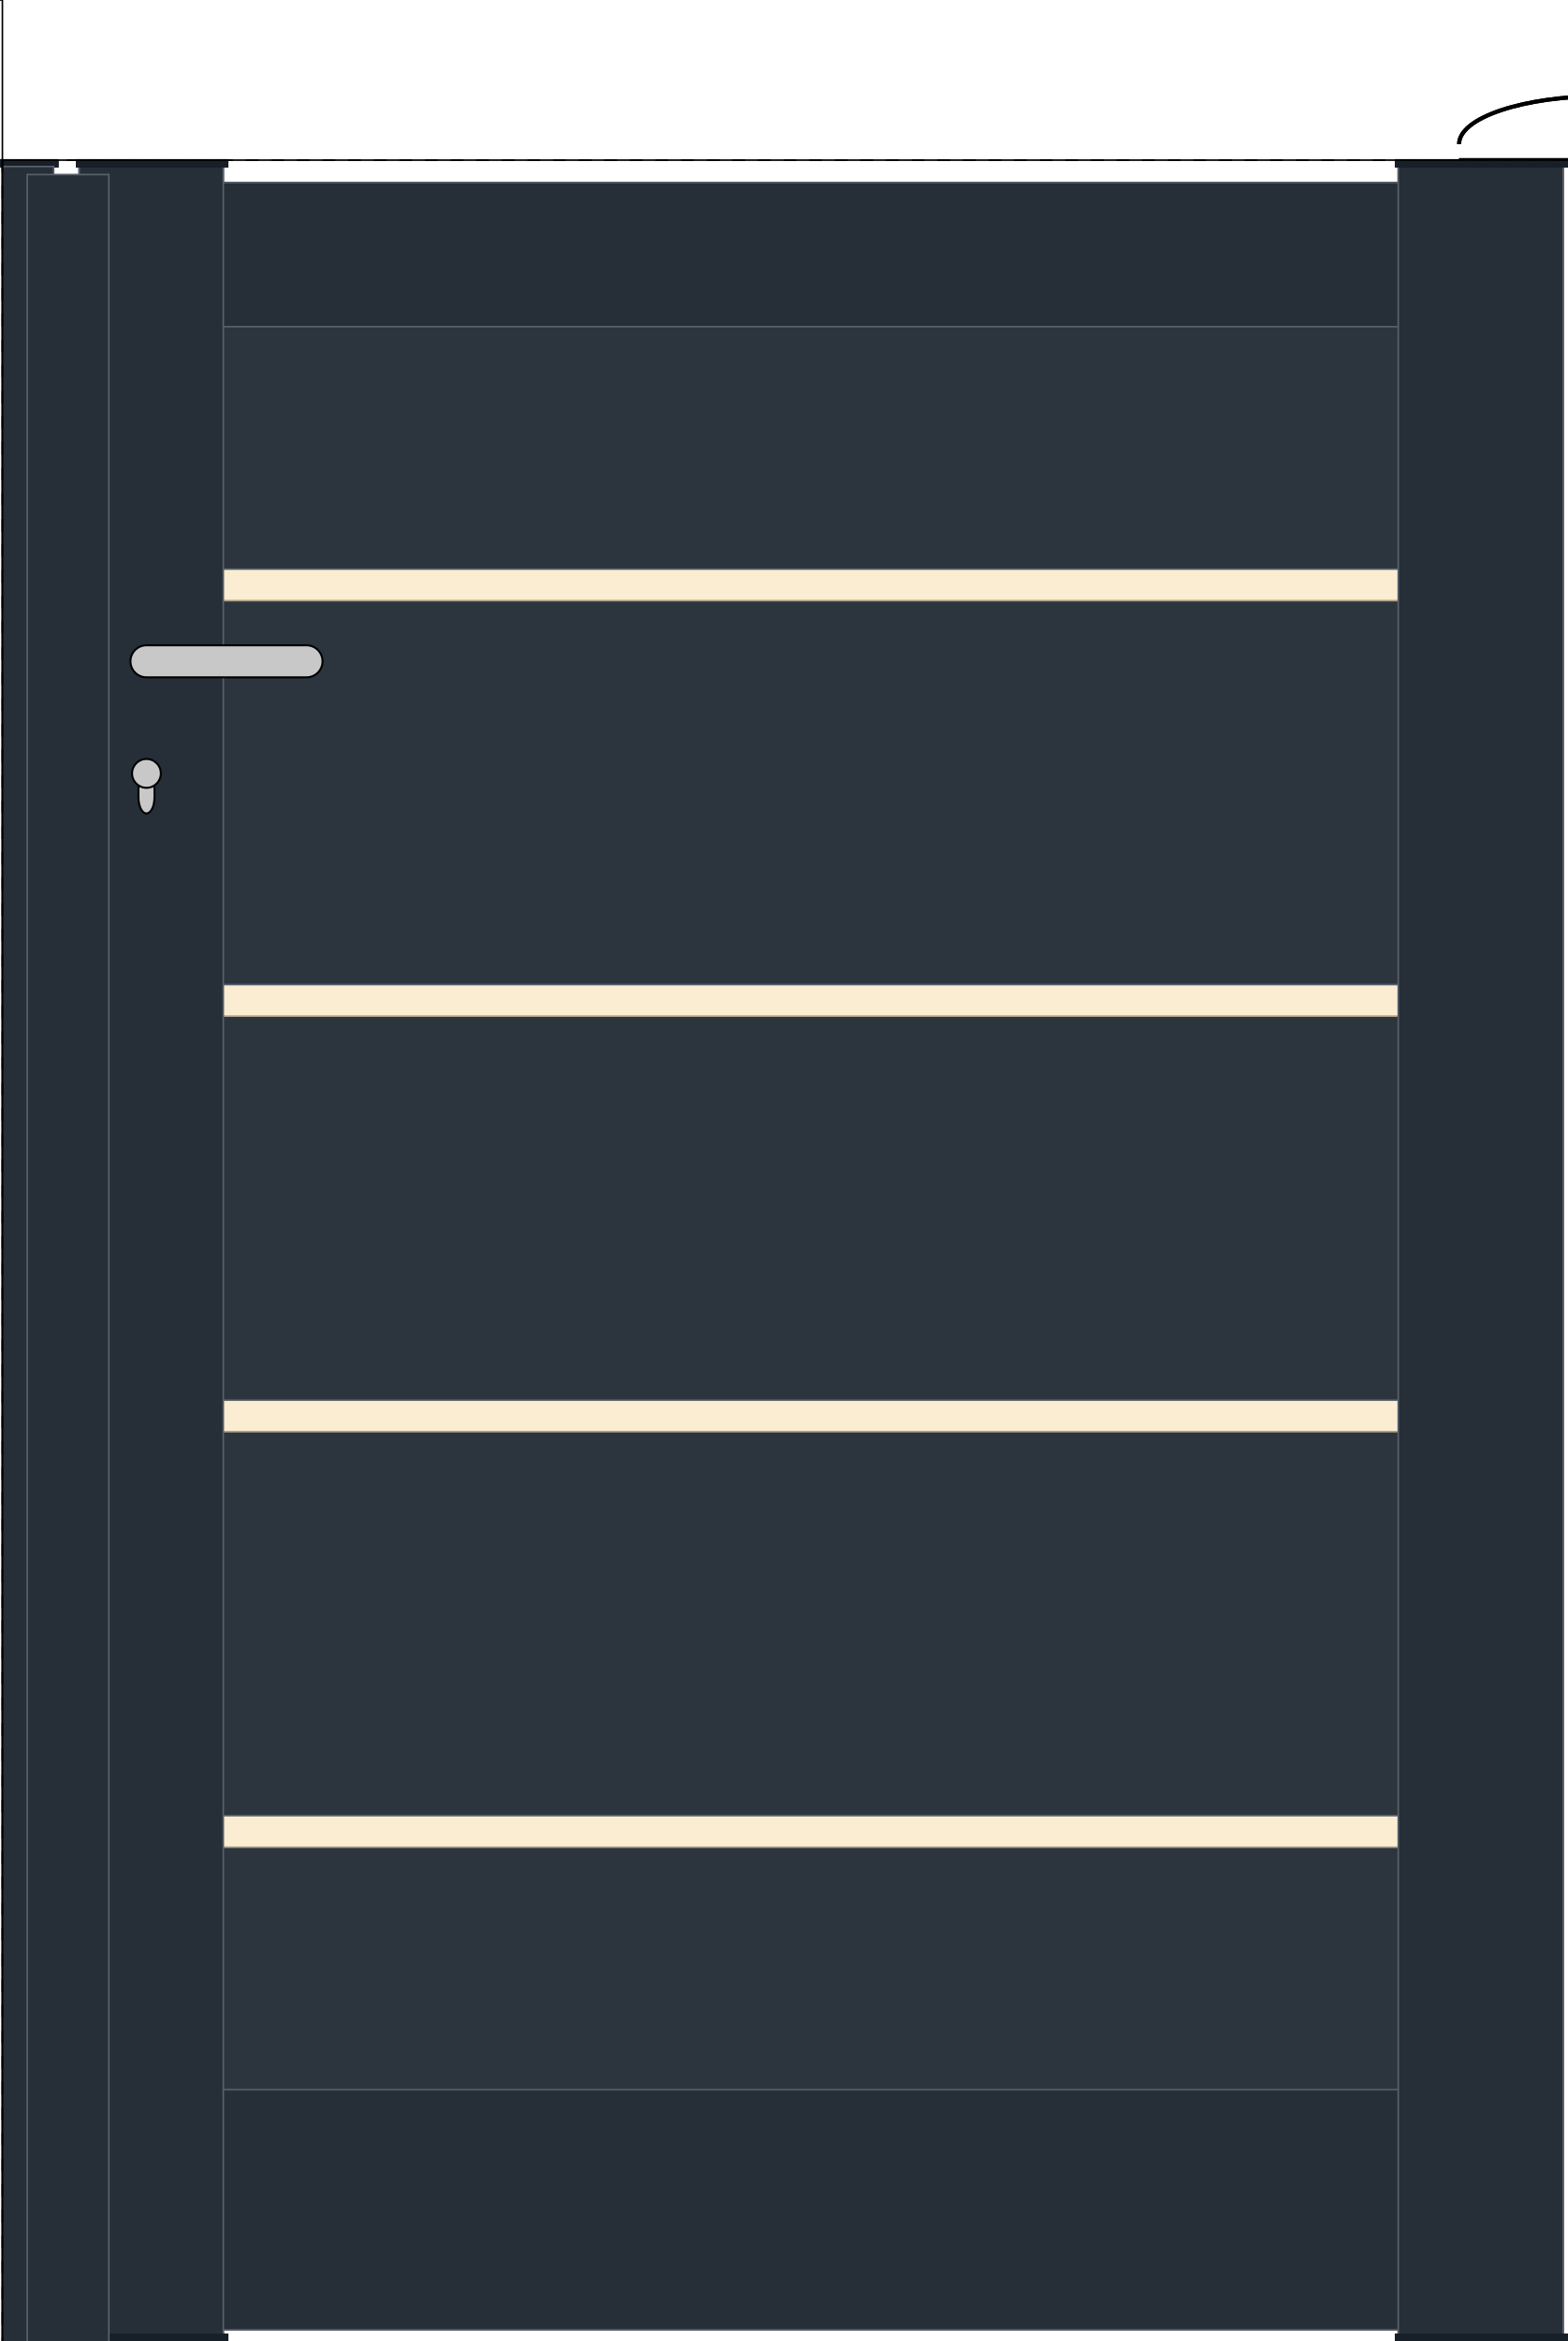
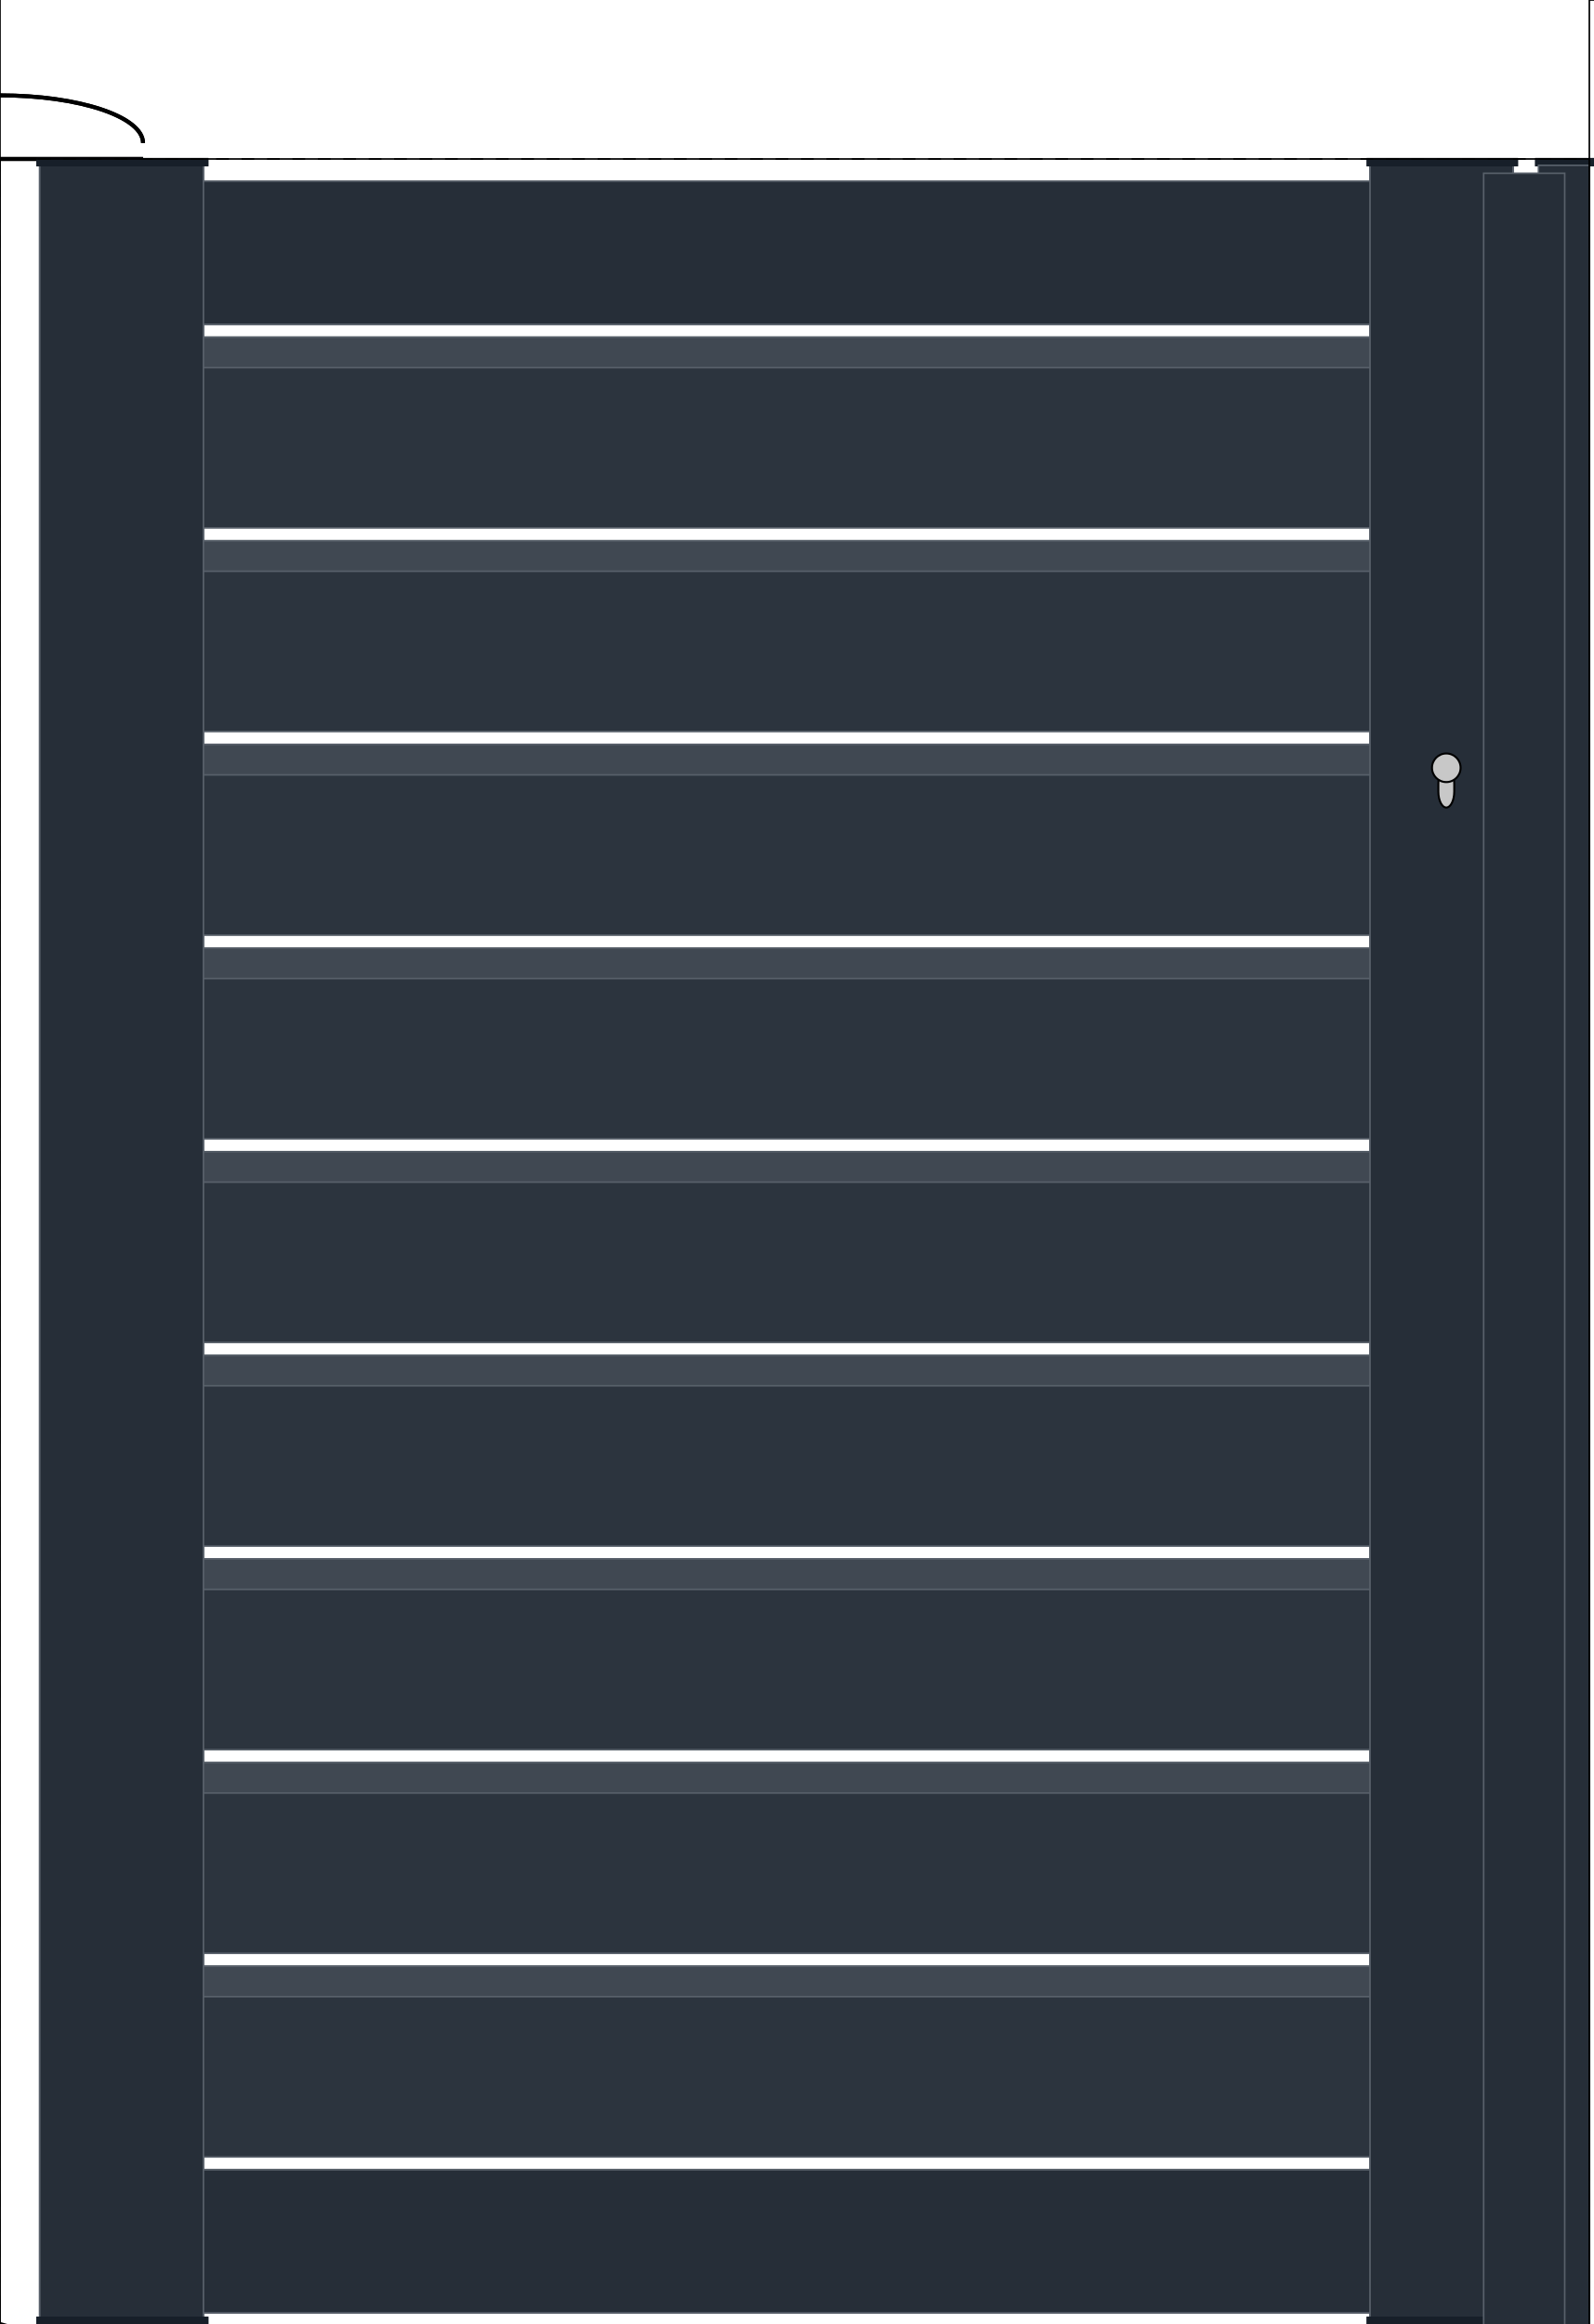
- <svg xmlns="http://www.w3.org/2000/svg" version="1.1" baseProfile="full" viewbox="-400 -0 1800.002 1500.002" winpro-url="http://www.winpro.be" winpro-info="software for windows and doors manufacturer" winpro-version="WinPro 10.6.0.513" viewBox="-1.499 0 979 1462.001">
+ <svg xmlns="http://www.w3.org/2000/svg" version="1.1" baseProfile="full" viewbox="-400 -0 1800.002 1500.002" winpro-url="http://www.winpro.be" winpro-info="software for windows and doors manufacturer" winpro-version="WinPro 10.6.0.513" viewBox="0 0 1002.501 1462.001">
  <defs>
    <marker id="markerArrow1" markerWidth="13" markerHeight="13" refx="9" refy="6" orient="auto">
      <path d="M2,2 L2,10 L10,6 Z" fill="#000000" />
    </marker>
    <marker id="markerArrow2" markerWidth="13" markerHeight="13" refx="2" refy="6" orient="auto">
      <path d="M10,2 L10,10 L2,6 Z" fill="#000000" />
    </marker>
  </defs>
  <g>
-     <path d="M137.001 204.001 L137.001 114.001 L873.001 114.001 L873.001 204.001 L137.001 204.001" style="stroke:#58606A;stroke-width:1;fill:#262E38" code="ALU 1VTL" sash_id="1" data-sash_id="1" leaf_id="1" data-leaf_id="1" origin="S" data-set_id="0" data-set_part_id="0" />
-     <path d="M873.001 1455.001 L137.001 1455.001 L137.001 1305.001 L873.001 1305.001 L873.001 1455.001" style="stroke:#58606A;stroke-width:1;fill:#262E38" code="ALU 1VTL" sash_id="1" data-sash_id="1" leaf_id="1" data-leaf_id="1" origin="S" data-set_id="0" data-set_part_id="0" />
-     <path d="M872.001 1458.001 L872.001 104.001 L975.001 104.001 L975.001 1458.001 L872.001 1458.001" style="stroke:#58606A;stroke-width:1;fill:#262E38" code="ALU 1VTL" sash_id="1" data-sash_id="1" leaf_id="1" data-leaf_id="1" origin="S" data-set_id="0" data-set_part_id="0" />
-     <path d="M48.001 1458.001 L48.001 104.001 L138.001 104.001 L138.001 1458.001 L48.001 1458.001" style="stroke:#58606A;stroke-width:1;fill:#262E38" code="ALU 1VTL" sash_id="1" data-sash_id="1" leaf_id="1" data-leaf_id="1" origin="S" data-set_id="0" data-set_part_id="0" />
-     <path d="M122.001 1148.901 L888.001 1148.901 L888.001 1320.001 L122.001 1320.001 L122.001 1148.901" style="stroke:#58606A;stroke-width:1;fill:#2C343E" code="ALU PORTAIL" sash_id="1" data-sash_id="1" leaf_id="1" data-leaf_id="1" data-fillingTotal_id="1" origin="p" data-set_id="0" data-set_part_id="0" />
-     <path d="M888.001 1153.601 L122.001 1153.601 L122.001 1129.201 L888.001 1129.201 L888.001 1153.601" style="stroke:#AFA287;stroke-width:1;fill:#FAEDD2" code="ALU PORTAIL" sash_id="1" data-sash_id="1" leaf_id="1" data-leaf_id="1" data-fillingTotal_id="1" origin="p" data-set_id="0" data-set_part_id="0" />
-     <path d="M888.001 1133.901 L122.001 1133.901 L122.001 889.401 L888.001 889.401 L888.001 1133.901" style="stroke:#58606A;stroke-width:1;fill:#2C343E" code="ALU PORTAIL" sash_id="1" data-sash_id="1" leaf_id="1" data-leaf_id="1" data-fillingTotal_id="1" origin="p" data-set_id="0" data-set_part_id="0" />
-     <path d="M888.001 894.101 L122.001 894.101 L122.001 869.701 L888.001 869.701 L888.001 894.101" style="stroke:#AFA287;stroke-width:1;fill:#FAEDD2" code="ALU PORTAIL" sash_id="1" data-sash_id="1" leaf_id="1" data-leaf_id="1" data-fillingTotal_id="1" origin="p" data-set_id="0" data-set_part_id="0" />
-     <path d="M888.001 874.401 L122.001 874.401 L122.001 629.901 L888.001 629.901 L888.001 874.401" style="stroke:#58606A;stroke-width:1;fill:#2C343E" code="ALU PORTAIL" sash_id="1" data-sash_id="1" leaf_id="1" data-leaf_id="1" data-fillingTotal_id="1" origin="p" data-set_id="0" data-set_part_id="0" />
-     <path d="M888.001 634.601 L122.001 634.601 L122.001 610.201 L888.001 610.201 L888.001 634.601" style="stroke:#AFA287;stroke-width:1;fill:#FAEDD2" code="ALU PORTAIL" sash_id="1" data-sash_id="1" leaf_id="1" data-leaf_id="1" data-fillingTotal_id="1" origin="p" data-set_id="0" data-set_part_id="0" />
-     <path d="M888.001 614.901 L122.001 614.901 L122.001 370.401 L888.001 370.401 L888.001 614.901" style="stroke:#58606A;stroke-width:1;fill:#2C343E" code="ALU PORTAIL" sash_id="1" data-sash_id="1" leaf_id="1" data-leaf_id="1" data-fillingTotal_id="1" origin="p" data-set_id="0" data-set_part_id="0" />
-     <path d="M888.001 375.101 L122.001 375.101 L122.001 350.701 L888.001 350.701 L888.001 375.101" style="stroke:#AFA287;stroke-width:1;fill:#FAEDD2" code="ALU PORTAIL" sash_id="1" data-sash_id="1" leaf_id="1" data-leaf_id="1" data-fillingTotal_id="1" origin="p" data-set_id="0" data-set_part_id="0" />
-     <path d="M888.001 355.401 L122.001 355.401 L122.001 189.001 L888.001 189.001 L888.001 355.401" style="stroke:#58606A;stroke-width:1;fill:#2C343E" code="ALU PORTAIL" sash_id="1" data-sash_id="1" leaf_id="1" data-leaf_id="1" data-fillingTotal_id="1" origin="p" data-set_id="0" data-set_part_id="0" />
-     <path d="M122.001 1320.001 L122.001 189.001 L888.001 189.001 L888.001 1320.001 L122.001 1320.001" style="stroke:#000000;stroke-width:1" fill-opacity="0" fill="none" code="ALU PORTAIL" sash_id="1" data-sash_id="1" leaf_id="1" data-leaf_id="1" filling_id="1" data-filling_id="1" data-fillingTotal_id="1" origin="p" data-set_id="0" data-set_part_id="0" />
-     <path d="M137.001 1455.001 L137.001 1377.501 L873.001 1377.501 L873.001 1455.001 L137.001 1455.001" style="stroke:#58606A;stroke-width:1;fill:#262E38" code="ALU 1VTL" sash_id="1" data-sash_id="1" leaf_id="1" data-leaf_id="1" origin="S" data-set_id="0" data-set_part_id="0" />
-     <path d="M48.001 1458.001 L48.001 104.001 L65.501 104.001 L65.501 1458.001 L48.001 1458.001" style="stroke:#58606A;stroke-width:1;fill:#262E38" code="ALU 1VTL" sash_id="1" data-sash_id="1" leaf_id="1" data-leaf_id="1" origin="S" data-set_id="0" data-set_part_id="0" />
-     <path d="M956.501 1457.001 L956.501 105.001 L975.001 105.001 L975.001 1457.001 L956.501 1457.001" style="stroke:#58606A;stroke-width:1;fill:#262E38" code="ALU 1VTL" sash_id="1" data-sash_id="1" leaf_id="1" data-leaf_id="1" origin="S" data-set_id="0" data-set_part_id="0" />
-     <path d="M873.001 116.001 L873.001 104.001 L890.501 104.001 L890.501 116.001 L873.001 116.001" style="stroke:#58606A;stroke-width:1;fill:#262E38" code="ALU 1VTL" sash_id="1" data-sash_id="1" leaf_id="1" data-leaf_id="1" origin="S" data-set_id="0" data-set_part_id="0" />
-     <path d="M119.501 116.001 L119.501 104.001 L137.001 104.001 L137.001 116.001 L119.501 116.001" style="stroke:#58606A;stroke-width:1;fill:#262E38" code="ALU 1VTL" sash_id="1" data-sash_id="1" leaf_id="1" data-leaf_id="1" origin="S" data-set_id="0" data-set_part_id="0" />
-     <path d="M137.001 204.001 L137.001 114.001 L873.001 114.001 L873.001 204.001 L137.001 204.001" style="stroke:#58606A;stroke-width:1;fill:#262E38" code="ALU 1VTL" sash_id="1" data-sash_id="1" leaf_id="1" data-leaf_id="1" origin="S" data-set_id="0" data-set_part_id="0" />
-     <path d="M873.001 1455.001 L137.001 1455.001 L137.001 1305.001 L873.001 1305.001 L873.001 1455.001" style="stroke:#58606A;stroke-width:1;fill:#262E38" code="ALU 1VTL" sash_id="1" data-sash_id="1" leaf_id="1" data-leaf_id="1" origin="S" data-set_id="0" data-set_part_id="0" />
+     <path d="M127.001 1455.001 L127.001 1365.001 L863.001 1365.001 L863.001 1455.001 L127.001 1455.001" style="stroke:#58606A;stroke-width:1;fill:#262E38" code="ALU 1VTL" sash_id="1" data-sash_id="1" leaf_id="1" data-leaf_id="1" origin="S" data-set_id="0" data-set_part_id="0" />
+     <path d="M127.001 204.001 L127.001 114.001 L863.001 114.001 L863.001 204.001 L127.001 204.001" style="stroke:#58606A;stroke-width:1;fill:#262E38" code="ALU 1VTL" sash_id="1" data-sash_id="1" leaf_id="1" data-leaf_id="1" origin="S" data-set_id="0" data-set_part_id="0" />
+     <path d="M862.001 1458.001 L862.001 104.001 L952.001 104.001 L952.001 1458.001 L862.001 1458.001" style="stroke:#58606A;stroke-width:1;fill:#262E38" code="ALU 1VTL" sash_id="1" data-sash_id="1" leaf_id="1" data-leaf_id="1" origin="S" data-set_id="0" data-set_part_id="0" />
+     <path d="M25.001 1458.001 L25.001 104.001 L128.001 104.001 L128.001 1458.001 L25.001 1458.001" style="stroke:#58606A;stroke-width:1;fill:#262E38" code="ALU 1VTL" sash_id="1" data-sash_id="1" leaf_id="1" data-leaf_id="1" origin="S" data-set_id="0" data-set_part_id="0" />
+     <path d="M112.001 1380.001 L112.001 189.001 L878.001 189.001 L878.001 1380.001 L112.001 1380.001" style="stroke:#000000;stroke-width:1" fill-opacity="0" fill="none" code="ALU PORTAIL" sash_id="1" data-sash_id="1" leaf_id="1" data-leaf_id="1" filling_id="1" data-filling_id="1" data-fillingTotal_id="1" origin="p" data-set_id="0" data-set_part_id="0" />
+     <path d="M877.001 1382.501 L113.001 1382.501 L113.001 1365.001 L877.001 1365.001 L877.001 1382.501" style="stroke:#58606A;stroke-width:1;fill:#2C343E" code="ALU PORTAIL" sash_id="1" data-sash_id="1" leaf_id="1" data-leaf_id="1" data-fillingTotal_id="1" origin="p" data-set_id="0" data-set_part_id="0" />
+     <path d="M880.501 204.001 L880.501 1365.001 L863.001 1365.001 L863.001 204.001 L880.501 204.001" style="stroke:#58606A;stroke-width:1;fill:#2C343E" code="ALU PORTAIL" sash_id="1" data-sash_id="1" leaf_id="1" data-leaf_id="1" data-fillingTotal_id="1" origin="p" data-set_id="0" data-set_part_id="0" />
+     <path d="M113.001 186.501 L877.001 186.501 L877.001 204.001 L113.001 204.001 L113.001 186.501" style="stroke:#58606A;stroke-width:1;fill:#2C343E" code="ALU PORTAIL" sash_id="1" data-sash_id="1" leaf_id="1" data-leaf_id="1" data-fillingTotal_id="1" origin="p" data-set_id="0" data-set_part_id="0" />
+     <path d="M109.501 1365.001 L109.501 204.001 L127.001 204.001 L127.001 1365.001 L109.501 1365.001" style="stroke:#58606A;stroke-width:1;fill:#2C343E" code="ALU PORTAIL" sash_id="1" data-sash_id="1" leaf_id="1" data-leaf_id="1" data-fillingTotal_id="1" origin="p" data-set_id="0" data-set_part_id="0" />
+     <path d="M863.001 1356.901 L127.001 1356.901 L127.001 1236.901 L863.001 1236.901 L863.001 1356.901" style="stroke:#58606A;stroke-width:1;fill:#2C343E" code="ALU PORTAIL" sash_id="1" data-sash_id="1" leaf_id="1" data-leaf_id="1" data-fillingTotal_id="1" origin="p" data-set_id="0" data-set_part_id="0" />
+     <path d="M863.001 1228.801 L127.001 1228.801 L127.001 1108.801 L863.001 1108.801 L863.001 1228.801" style="stroke:#58606A;stroke-width:1;fill:#2C343E" code="ALU PORTAIL" sash_id="1" data-sash_id="1" leaf_id="1" data-leaf_id="1" data-fillingTotal_id="1" origin="p" data-set_id="0" data-set_part_id="0" />
+     <path d="M863.001 1100.701 L127.001 1100.701 L127.001 980.701 L863.001 980.701 L863.001 1100.701" style="stroke:#58606A;stroke-width:1;fill:#2C343E" code="ALU PORTAIL" sash_id="1" data-sash_id="1" leaf_id="1" data-leaf_id="1" data-fillingTotal_id="1" origin="p" data-set_id="0" data-set_part_id="0" />
+     <path d="M863.001 972.601 L127.001 972.601 L127.001 852.601 L863.001 852.601 L863.001 972.601" style="stroke:#58606A;stroke-width:1;fill:#2C343E" code="ALU PORTAIL" sash_id="1" data-sash_id="1" leaf_id="1" data-leaf_id="1" data-fillingTotal_id="1" origin="p" data-set_id="0" data-set_part_id="0" />
+     <path d="M863.001 844.501 L127.001 844.501 L127.001 724.501 L863.001 724.501 L863.001 844.501" style="stroke:#58606A;stroke-width:1;fill:#2C343E" code="ALU PORTAIL" sash_id="1" data-sash_id="1" leaf_id="1" data-leaf_id="1" data-fillingTotal_id="1" origin="p" data-set_id="0" data-set_part_id="0" />
+     <path d="M863.001 716.401 L127.001 716.401 L127.001 596.401 L863.001 596.401 L863.001 716.401" style="stroke:#58606A;stroke-width:1;fill:#2C343E" code="ALU PORTAIL" sash_id="1" data-sash_id="1" leaf_id="1" data-leaf_id="1" data-fillingTotal_id="1" origin="p" data-set_id="0" data-set_part_id="0" />
+     <path d="M863.001 588.301 L127.001 588.301 L127.001 468.301 L863.001 468.301 L863.001 588.301" style="stroke:#58606A;stroke-width:1;fill:#2C343E" code="ALU PORTAIL" sash_id="1" data-sash_id="1" leaf_id="1" data-leaf_id="1" data-fillingTotal_id="1" origin="p" data-set_id="0" data-set_part_id="0" />
+     <path d="M863.001 460.201 L127.001 460.201 L127.001 340.201 L863.001 340.201 L863.001 460.201" style="stroke:#58606A;stroke-width:1;fill:#2C343E" code="ALU PORTAIL" sash_id="1" data-sash_id="1" leaf_id="1" data-leaf_id="1" data-fillingTotal_id="1" origin="p" data-set_id="0" data-set_part_id="0" />
+     <path d="M863.001 332.101 L127.001 332.101 L127.001 212.101 L863.001 212.101 L863.001 332.101" style="stroke:#58606A;stroke-width:1;fill:#2C343E" code="ALU PORTAIL" sash_id="1" data-sash_id="1" leaf_id="1" data-leaf_id="1" data-fillingTotal_id="1" origin="p" data-set_id="0" data-set_part_id="0" />
+     <path d="M863.001 231.271 L127.001 231.271 L127.001 212.101 L863.001 212.101 L863.001 231.271" style="stroke:#58606A;stroke-width:1;fill:#404852" code="ALU PORTAIL" sash_id="1" data-sash_id="1" leaf_id="1" data-leaf_id="1" data-fillingTotal_id="1" origin="p" data-set_id="0" data-set_part_id="0" />
+     <path d="M863.001 359.371 L127.001 359.371 L127.001 340.201 L863.001 340.201 L863.001 359.371" style="stroke:#58606A;stroke-width:1;fill:#404852" code="ALU PORTAIL" sash_id="1" data-sash_id="1" leaf_id="1" data-leaf_id="1" data-fillingTotal_id="1" origin="p" data-set_id="0" data-set_part_id="0" />
+     <path d="M863.001 487.471 L127.001 487.471 L127.001 468.301 L863.001 468.301 L863.001 487.471" style="stroke:#58606A;stroke-width:1;fill:#404852" code="ALU PORTAIL" sash_id="1" data-sash_id="1" leaf_id="1" data-leaf_id="1" data-fillingTotal_id="1" origin="p" data-set_id="0" data-set_part_id="0" />
+     <path d="M863.001 615.571 L127.001 615.571 L127.001 596.401 L863.001 596.401 L863.001 615.571" style="stroke:#58606A;stroke-width:1;fill:#404852" code="ALU PORTAIL" sash_id="1" data-sash_id="1" leaf_id="1" data-leaf_id="1" data-fillingTotal_id="1" origin="p" data-set_id="0" data-set_part_id="0" />
+     <path d="M863.001 743.671 L127.001 743.671 L127.001 724.501 L863.001 724.501 L863.001 743.671" style="stroke:#58606A;stroke-width:1;fill:#404852" code="ALU PORTAIL" sash_id="1" data-sash_id="1" leaf_id="1" data-leaf_id="1" data-fillingTotal_id="1" origin="p" data-set_id="0" data-set_part_id="0" />
+     <path d="M863.001 871.771 L127.001 871.771 L127.001 852.601 L863.001 852.601 L863.001 871.771" style="stroke:#58606A;stroke-width:1;fill:#404852" code="ALU PORTAIL" sash_id="1" data-sash_id="1" leaf_id="1" data-leaf_id="1" data-fillingTotal_id="1" origin="p" data-set_id="0" data-set_part_id="0" />
+     <path d="M863.001 999.871 L127.001 999.871 L127.001 980.701 L863.001 980.701 L863.001 999.871" style="stroke:#58606A;stroke-width:1;fill:#404852" code="ALU PORTAIL" sash_id="1" data-sash_id="1" leaf_id="1" data-leaf_id="1" data-fillingTotal_id="1" origin="p" data-set_id="0" data-set_part_id="0" />
+     <path d="M863.001 1127.971 L127.001 1127.971 L127.001 1108.801 L863.001 1108.801 L863.001 1127.971" style="stroke:#58606A;stroke-width:1;fill:#404852" code="ALU PORTAIL" sash_id="1" data-sash_id="1" leaf_id="1" data-leaf_id="1" data-fillingTotal_id="1" origin="p" data-set_id="0" data-set_part_id="0" />
+     <path d="M863.001 1256.071 L127.001 1256.071 L127.001 1236.901 L863.001 1236.901 L863.001 1256.071" style="stroke:#58606A;stroke-width:1;fill:#404852" code="ALU PORTAIL" sash_id="1" data-sash_id="1" leaf_id="1" data-leaf_id="1" data-fillingTotal_id="1" origin="p" data-set_id="0" data-set_part_id="0" />
+     <path d="M934.501 1458.001 L934.501 104.001 L952.001 104.001 L952.001 1458.001 L934.501 1458.001" style="stroke:#58606A;stroke-width:1;fill:#262E38" code="ALU 1VTL" sash_id="1" data-sash_id="1" leaf_id="1" data-leaf_id="1" origin="S" data-set_id="0" data-set_part_id="0" />
+     <path d="M25.001 1457.001 L25.001 105.001 L43.501 105.001 L43.501 1457.001 L25.001 1457.001" style="stroke:#58606A;stroke-width:1;fill:#262E38" code="ALU 1VTL" sash_id="1" data-sash_id="1" leaf_id="1" data-leaf_id="1" origin="S" data-set_id="0" data-set_part_id="0" />
+     <path d="M863.001 116.001 L863.001 104.001 L880.501 104.001 L880.501 116.001 L863.001 116.001" style="stroke:#58606A;stroke-width:1;fill:#262E38" code="ALU 1VTL" sash_id="1" data-sash_id="1" leaf_id="1" data-leaf_id="1" origin="S" data-set_id="0" data-set_part_id="0" />
+     <path d="M109.501 116.001 L109.501 104.001 L127.001 104.001 L127.001 116.001 L109.501 116.001" style="stroke:#58606A;stroke-width:1;fill:#262E38" code="ALU 1VTL" sash_id="1" data-sash_id="1" leaf_id="1" data-leaf_id="1" origin="S" data-set_id="0" data-set_part_id="0" />
+     <path d="M127.001 1455.001 L127.001 1365.001 L863.001 1365.001 L863.001 1455.001 L127.001 1455.001" style="stroke:#58606A;stroke-width:1;fill:#262E38" code="ALU 1VTL" sash_id="1" data-sash_id="1" leaf_id="1" data-leaf_id="1" origin="S" data-set_id="0" data-set_part_id="0" />
+     <path d="M127.001 204.001 L127.001 114.001 L863.001 114.001 L863.001 204.001 L127.001 204.001" style="stroke:#58606A;stroke-width:1;fill:#262E38" code="ALU 1VTL" sash_id="1" data-sash_id="1" leaf_id="1" data-leaf_id="1" origin="S" data-set_id="0" data-set_part_id="0" />
    <g code="ALU 1VTL">
-       <rect x="-1.499" y="100.001" width="36" height="4" stroke="#171F29" stroke-width="0.1%" fill="#171F29" fill-opacity="1" stroke-opacity="1" sash_id="1" data-sash_id="1" leaf_id="1" origin="S" data-set_id="0" data-set_part_id="0" />
-       <rect x="-1.499" y="100.001" width="36" height="4" stroke="#171F29" stroke-width="0.1%" fill="#171F29" fill-opacity="1" stroke-opacity="1" sash_id="1" data-sash_id="1" leaf_id="1" origin="S" data-set_id="0" data-set_part_id="0" />
+       <rect x="966.501" y="100.001" width="36" height="4" stroke="#171F29" stroke-width="0.1%" fill="#171F29" fill-opacity="1" stroke-opacity="1" sash_id="1" data-sash_id="1" leaf_id="1" origin="S" data-set_id="0" data-set_part_id="0" />
+       <rect x="966.501" y="100.001" width="36" height="4" stroke="#171F29" stroke-width="0.1%" fill="#171F29" fill-opacity="1" stroke-opacity="1" sash_id="1" data-sash_id="1" leaf_id="1" origin="S" data-set_id="0" data-set_part_id="0" />
      <data-no-click>true</data-no-click>
    </g>
-     <path d="M0.001 1500.001 L0.001 104.001 L32.001 104.001 L32.001 1500.001 L0.001 1500.001" style="stroke:#58606A;stroke-width:1;fill:#262E38" code="ALU 1VTL" sash_id="1" data-sash_id="1" leaf_id="1" data-leaf_id="1" origin="S" data-set_id="0" data-set_part_id="0" />
-     <path d="M872.001 1458.001 L872.001 104.001 L975.001 104.001 L975.001 1458.001 L872.001 1458.001" style="stroke:#58606A;stroke-width:1;fill:#262E38" code="ALU 1VTL" sash_id="1" data-sash_id="1" leaf_id="1" data-leaf_id="1" origin="S" data-set_id="0" data-set_part_id="0" />
+     <path d="M968.001 1500.001 L968.001 104.001 L1000.001 104.001 L1000.001 1500.001 L968.001 1500.001" style="stroke:#58606A;stroke-width:1;fill:#262E38" code="ALU 1VTL" sash_id="1" data-sash_id="1" leaf_id="1" data-leaf_id="1" origin="S" data-set_id="0" data-set_part_id="0" />
+     <path d="M862.001 1458.001 L862.001 104.001 L952.001 104.001 L952.001 1458.001 L862.001 1458.001" style="stroke:#58606A;stroke-width:1;fill:#262E38" code="ALU 1VTL" sash_id="1" data-sash_id="1" leaf_id="1" data-leaf_id="1" origin="S" data-set_id="0" data-set_part_id="0" />
    <g code="ALU 1VTL">
-       <path d="M975.001 1486.001 A6 6 0  0,0 969.001 1480.001" stroke="#000000" stroke-width="0.2%" fill="none" fill-opacity="0" stroke-opacity="1" />
-       <path d="M921.001 1480.001 A6 6 0  0,0 915.001 1486.001" stroke="#000000" stroke-width="0.2%" fill="none" fill-opacity="0" stroke-opacity="1" />
-       <path d="M1000.001 1462.001 L921.001 1480.001 L915.001 1500.001 L975.001 1500.001 L975.001 1486.001 L1000.001 1462.001" stroke="#000000" stroke-width="0.2%" fill="#808080" fill-opacity="1" stroke-opacity="1" sash_id="1" data-sash_id="1" leaf_id="1" origin="S" data-set_id="0" data-set_part_id="0" />
-       <rect x="935.001" y="1480.001" width="20" height="-18" stroke="#000000" stroke-width="0.2%" fill="#808080" fill-opacity="1" stroke-opacity="1" sash_id="1" data-sash_id="1" leaf_id="1" origin="S" data-set_id="0" data-set_part_id="0" />
-       <path d="M975.001 1486.001 A6 6 0  0,0 969.001 1480.001" stroke="#000000" stroke-width="0.2%" fill="none" fill-opacity="0" stroke-opacity="1" />
-       <path d="M921.001 1480.001 A6 6 0  0,0 915.001 1486.001" stroke="#000000" stroke-width="0.2%" fill="none" fill-opacity="0" stroke-opacity="1" />
-       <path d="M975.001 1486.001 L921.001 1480.001 L915.001 1500.001 L975.001 1500.001 L975.001 1486.001 L975.001 1486.001" stroke="#000000" stroke-width="0.2%" fill="#808080" fill-opacity="1" stroke-opacity="1" sash_id="1" data-sash_id="1" leaf_id="1" origin="S" data-set_id="0" data-set_part_id="0" />
-       <rect x="935.001" y="1480.001" width="20" height="-18" stroke="#000000" stroke-width="0.2%" fill="#808080" fill-opacity="1" stroke-opacity="1" sash_id="1" data-sash_id="1" leaf_id="1" origin="S" data-set_id="0" data-set_part_id="0" />
+       <rect x="860.501" y="1458.001" width="94" height="4" stroke="#171F29" stroke-width="0.1%" fill="#171F29" fill-opacity="1" stroke-opacity="1" sash_id="1" data-sash_id="1" leaf_id="1" origin="S" data-set_id="0" data-set_part_id="0" />
+       <rect x="860.501" y="1458.001" width="94" height="4" stroke="#171F29" stroke-width="0.1%" fill="#171F29" fill-opacity="1" stroke-opacity="1" sash_id="1" data-sash_id="1" leaf_id="1" origin="S" data-set_id="0" data-set_part_id="0" />
      <data-no-click>true</data-no-click>
    </g>
    <g code="ALU 1VTL">
-       <path d="M1000.001 60.001 A90 30 0  0,0 910.001 90.001" stroke="#000000" stroke-width="0.2%" fill="none" fill-opacity="0" stroke-opacity="1" />
-       <path d="M1000.001 100.001 L910.001 100.001 L1000.001 100.001 L1000.001 100.001" stroke="#000000" stroke-width="0.2%" fill="#262E38" fill-opacity="1" stroke-opacity="1" sash_id="1" data-sash_id="1" leaf_id="1" origin="S" data-set_id="0" data-set_part_id="0" />
-       <path d="M1000.001 60.001 A90 30 0  0,0 910.001 90.001" stroke="#000000" stroke-width="0.2%" fill="none" fill-opacity="0" stroke-opacity="1" />
-       <path d="M1000.001 100.001 L910.001 100.001 L1000.001 100.001 L1000.001 100.001" stroke="#000000" stroke-width="0.2%" fill="#262E38" fill-opacity="1" stroke-opacity="1" sash_id="1" data-sash_id="1" leaf_id="1" origin="S" data-set_id="0" data-set_part_id="0" />
+       <rect x="860.501" y="100.001" width="94" height="4" stroke="#171F29" stroke-width="0.1%" fill="#171F29" fill-opacity="1" stroke-opacity="1" sash_id="1" data-sash_id="1" leaf_id="1" origin="S" data-set_id="0" data-set_part_id="0" />
+       <rect x="860.501" y="100.001" width="94" height="4" stroke="#171F29" stroke-width="0.1%" fill="#171F29" fill-opacity="1" stroke-opacity="1" sash_id="1" data-sash_id="1" leaf_id="1" origin="S" data-set_id="0" data-set_part_id="0" />
+       <data-no-click>true</data-no-click>
+     </g>
+     <path d="M25.001 1458.001 L25.001 104.001 L128.001 104.001 L128.001 1458.001 L25.001 1458.001" style="stroke:#58606A;stroke-width:1;fill:#262E38" code="ALU 1VTL" sash_id="1" data-sash_id="1" leaf_id="1" data-leaf_id="1" origin="S" data-set_id="0" data-set_part_id="0" />
+     <g code="ALU 1VTL">
+       <path d="M85.001 1486.001 A6 6 0  0,0 79.001 1480.001" stroke="#000000" stroke-width="0.2%" fill="none" fill-opacity="0" stroke-opacity="1" />
+       <path d="M31.001 1480.001 A6 6 0  0,0 25.001 1486.001" stroke="#000000" stroke-width="0.2%" fill="none" fill-opacity="0" stroke-opacity="1" />
+       <path d="M0.001 1462.001 L31.001 1480.001 L25.001 1500.001 L85.001 1500.001 L85.001 1486.001 L0.001 1462.001" stroke="#000000" stroke-width="0.2%" fill="#808080" fill-opacity="1" stroke-opacity="1" sash_id="1" data-sash_id="1" leaf_id="1" origin="S" data-set_id="0" data-set_part_id="0" />
+       <rect x="45.001" y="1480.001" width="20" height="-18" stroke="#000000" stroke-width="0.2%" fill="#808080" fill-opacity="1" stroke-opacity="1" sash_id="1" data-sash_id="1" leaf_id="1" origin="S" data-set_id="0" data-set_part_id="0" />
+       <path d="M85.001 1486.001 A6 6 0  0,0 79.001 1480.001" stroke="#000000" stroke-width="0.2%" fill="none" fill-opacity="0" stroke-opacity="1" />
+       <path d="M31.001 1480.001 A6 6 0  0,0 25.001 1486.001" stroke="#000000" stroke-width="0.2%" fill="none" fill-opacity="0" stroke-opacity="1" />
+       <path d="M85.001 1486.001 L31.001 1480.001 L25.001 1500.001 L85.001 1500.001 L85.001 1486.001 L85.001 1486.001" stroke="#000000" stroke-width="0.2%" fill="#808080" fill-opacity="1" stroke-opacity="1" sash_id="1" data-sash_id="1" leaf_id="1" origin="S" data-set_id="0" data-set_part_id="0" />
+       <rect x="45.001" y="1480.001" width="20" height="-18" stroke="#000000" stroke-width="0.2%" fill="#808080" fill-opacity="1" stroke-opacity="1" sash_id="1" data-sash_id="1" leaf_id="1" origin="S" data-set_id="0" data-set_part_id="0" />
      <data-no-click>true</data-no-click>
    </g>
    <g code="ALU 1VTL">
-       <rect x="870.501" y="1458.001" width="107" height="4" stroke="#171F29" stroke-width="0.1%" fill="#171F29" fill-opacity="1" stroke-opacity="1" sash_id="1" data-sash_id="1" leaf_id="1" origin="S" data-set_id="0" data-set_part_id="0" />
-       <rect x="870.501" y="1458.001" width="107" height="4" stroke="#171F29" stroke-width="0.1%" fill="#171F29" fill-opacity="1" stroke-opacity="1" sash_id="1" data-sash_id="1" leaf_id="1" origin="S" data-set_id="0" data-set_part_id="0" />
+       <path d="M90.001 90.001 A90 30 0  0,0 0.001 60.001" stroke="#000000" stroke-width="0.2%" fill="none" fill-opacity="0" stroke-opacity="1" />
+       <path d="M0.001 100.001 L0.001 100.001 L90.001 100.001 L0.001 100.001" stroke="#000000" stroke-width="0.2%" fill="#262E38" fill-opacity="1" stroke-opacity="1" sash_id="1" data-sash_id="1" leaf_id="1" origin="S" data-set_id="0" data-set_part_id="0" />
+       <path d="M90.001 90.001 A90 30 0  0,0 0.001 60.001" stroke="#000000" stroke-width="0.2%" fill="none" fill-opacity="0" stroke-opacity="1" />
+       <path d="M90.001 100.001 L0.001 100.001 L90.001 100.001 L90.001 100.001" stroke="#000000" stroke-width="0.2%" fill="#262E38" fill-opacity="1" stroke-opacity="1" sash_id="1" data-sash_id="1" leaf_id="1" origin="S" data-set_id="0" data-set_part_id="0" />
      <data-no-click>true</data-no-click>
    </g>
    <g code="ALU 1VTL">
-       <rect x="870.501" y="100.001" width="107" height="4" stroke="#171F29" stroke-width="0.1%" fill="#171F29" fill-opacity="1" stroke-opacity="1" sash_id="1" data-sash_id="1" leaf_id="1" origin="S" data-set_id="0" data-set_part_id="0" />
-       <rect x="870.501" y="100.001" width="107" height="4" stroke="#171F29" stroke-width="0.1%" fill="#171F29" fill-opacity="1" stroke-opacity="1" sash_id="1" data-sash_id="1" leaf_id="1" origin="S" data-set_id="0" data-set_part_id="0" />
-       <data-no-click>true</data-no-click>
-     </g>
-     <path d="M48.001 1458.001 L48.001 104.001 L138.001 104.001 L138.001 1458.001 L48.001 1458.001" style="stroke:#58606A;stroke-width:1;fill:#262E38" code="ALU 1VTL" sash_id="1" data-sash_id="1" leaf_id="1" data-leaf_id="1" origin="S" data-set_id="0" data-set_part_id="0" />
-     <g code="ALU 1VTL">
-       <rect x="46.501" y="1458.001" width="94" height="4" stroke="#171F29" stroke-width="0.1%" fill="#171F29" fill-opacity="1" stroke-opacity="1" sash_id="1" data-sash_id="1" leaf_id="1" origin="S" data-set_id="0" data-set_part_id="0" />
-       <rect x="46.501" y="1458.001" width="94" height="4" stroke="#171F29" stroke-width="0.1%" fill="#171F29" fill-opacity="1" stroke-opacity="1" sash_id="1" data-sash_id="1" leaf_id="1" origin="S" data-set_id="0" data-set_part_id="0" />
+       <rect x="23.501" y="1458.001" width="107" height="4" stroke="#171F29" stroke-width="0.1%" fill="#171F29" fill-opacity="1" stroke-opacity="1" sash_id="1" data-sash_id="1" leaf_id="1" origin="S" data-set_id="0" data-set_part_id="0" />
+       <rect x="23.501" y="1458.001" width="107" height="4" stroke="#171F29" stroke-width="0.1%" fill="#171F29" fill-opacity="1" stroke-opacity="1" sash_id="1" data-sash_id="1" leaf_id="1" origin="S" data-set_id="0" data-set_part_id="0" />
      <data-no-click>true</data-no-click>
    </g>
    <g code="ALU 1VTL">
-       <rect x="46.501" y="100.001" width="94" height="4" stroke="#171F29" stroke-width="0.1%" fill="#171F29" fill-opacity="1" stroke-opacity="1" sash_id="1" data-sash_id="1" leaf_id="1" origin="S" data-set_id="0" data-set_part_id="0" />
-       <rect x="46.501" y="100.001" width="94" height="4" stroke="#171F29" stroke-width="0.1%" fill="#171F29" fill-opacity="1" stroke-opacity="1" sash_id="1" data-sash_id="1" leaf_id="1" origin="S" data-set_id="0" data-set_part_id="0" />
+       <rect x="23.501" y="100.001" width="107" height="4" stroke="#171F29" stroke-width="0.1%" fill="#171F29" fill-opacity="1" stroke-opacity="1" sash_id="1" data-sash_id="1" leaf_id="1" origin="S" data-set_id="0" data-set_part_id="0" />
+       <rect x="23.501" y="100.001" width="107" height="4" stroke="#171F29" stroke-width="0.1%" fill="#171F29" fill-opacity="1" stroke-opacity="1" sash_id="1" data-sash_id="1" leaf_id="1" origin="S" data-set_id="0" data-set_part_id="0" />
      <data-no-click>true</data-no-click>
    </g>
-     <path d="M15.501 1500.001 L15.501 109.001 L66.501 109.001 L66.501 1500.001 L15.501 1500.001" style="stroke:#58606A;stroke-width:1;fill:#262E38" code="ALU 1VTL" sash_id="1" data-sash_id="1" leaf_id="1" data-leaf_id="1" origin="S" data-set_id="0" data-set_part_id="0" />
-     <g code="ALU 1VTL">
-       <rect x="1000.001" y="104.001" width="-25" height="1354" stroke="#323232" stroke-width="0.1%" fill="#A6ABB5" fill-opacity="1" stroke-opacity="1" sash_id="1" data-sash_id="1" leaf_id="1" origin="S" data-set_id="0" data-set_part_id="0" />
-       <rect x="1000.001" y="104.001" width="-25" height="1354" stroke="#323232" stroke-width="0.1%" fill="#A6ABB5" fill-opacity="1" stroke-opacity="1" sash_id="1" data-sash_id="1" leaf_id="1" origin="S" data-set_id="0" data-set_part_id="0" />
-       <data-no-click>true</data-no-click>
-     </g>
+     <path d="M933.501 1500.001 L933.501 109.001 L984.501 109.001 L984.501 1500.001 L933.501 1500.001" style="stroke:#58606A;stroke-width:1;fill:#262E38" code="ALU 1VTL" sash_id="1" data-sash_id="1" leaf_id="1" data-leaf_id="1" origin="S" data-set_id="0" data-set_part_id="0" />
    <path d="M1000.002 1500.002 L1000.002 0 L1400.002 0 L1400.002 1500.002 L1000.002 1500.002" style="stroke:#000000;stroke-width:1" fill-opacity="0" fill="none" code="ALU PORTAIL" leaf_id="0" data-leaf_id="0" origin="F" data-set_id="0" data-set_part_id="0" />
    <path d="M-400 1500.002 L-400 0 L0 0 L0 1500.002 L-400 1500.002" style="stroke:#000000;stroke-width:1" fill-opacity="0" fill="none" code="ALU PORTAIL" leaf_id="0" data-leaf_id="0" origin="F" data-set_id="0" data-set_part_id="0" />
    <path d="M0 1500.002 L0 100 L1000.002 100 L1000.002 1500.002 L0 1500.002" style="stroke:#000000;stroke-width:1" fill-opacity="0" fill="none" code="" leaf_id="0" data-leaf_id="0" origin="F" data-set_id="0" data-set_part_id="0" />
    <path d="M0.001 1500.001 L0.001 100.001 L1000.001 100.001 L1000.001 1500.001 L0.001 1500.001" style="stroke:#000000;stroke-width:1" fill-opacity="0" fill="none" stroke-dasharray="8" code="" leaf_id="0" data-leaf_id="0" origin="?" data-set_id="0" data-set_part_id="0" />
    <g code="ALU 2VTX">
-       <rect x="80.001" y="403.001" rx="10" ry="10" width="120" height="20" stroke="#000000" stroke-width="0.1%" fill="#C8C8C8" fill-opacity="1" stroke-opacity="1" sash_id="1" data-sash_id="1" leaf_id="1" origin="S" data-set_id="0" data-set_part_id="0" />
-       <rect x="85.001" y="483.001" rx="10" ry="10" width="10" height="25" stroke="#000000" stroke-width="0.1%" fill="#C8C8C8" fill-opacity="1" stroke-opacity="1" sash_id="1" data-sash_id="1" leaf_id="1" origin="S" data-set_id="0" data-set_part_id="0" />
-       <circle cx="90.001" cy="483.001" r="9" stroke="#000000" stroke-width="0.1%" fill="#C8C8C8" fill-opacity="1" stroke-opacity="1" sash_id="1" data-sash_id="1" leaf_id="1" origin="S" data-set_id="0" data-set_part_id="0" />
+       <rect x="920.001" y="403.001" rx="10" ry="10" width="-120" height="20" stroke="#000000" stroke-width="0.1%" fill="#C8C8C8" fill-opacity="1" stroke-opacity="1" sash_id="1" data-sash_id="1" leaf_id="1" origin="S" data-set_id="0" data-set_part_id="0" />
+       <rect x="905.001" y="483.001" rx="10" ry="10" width="10" height="25" stroke="#000000" stroke-width="0.1%" fill="#C8C8C8" fill-opacity="1" stroke-opacity="1" sash_id="1" data-sash_id="1" leaf_id="1" origin="S" data-set_id="0" data-set_part_id="0" />
+       <circle cx="910.001" cy="483.001" r="9" stroke="#000000" stroke-width="0.1%" fill="#C8C8C8" fill-opacity="1" stroke-opacity="1" sash_id="1" data-sash_id="1" leaf_id="1" origin="S" data-set_id="0" data-set_part_id="0" />
      <data-no-click>true</data-no-click>
    </g>
  </g>
  <g />
</svg>
